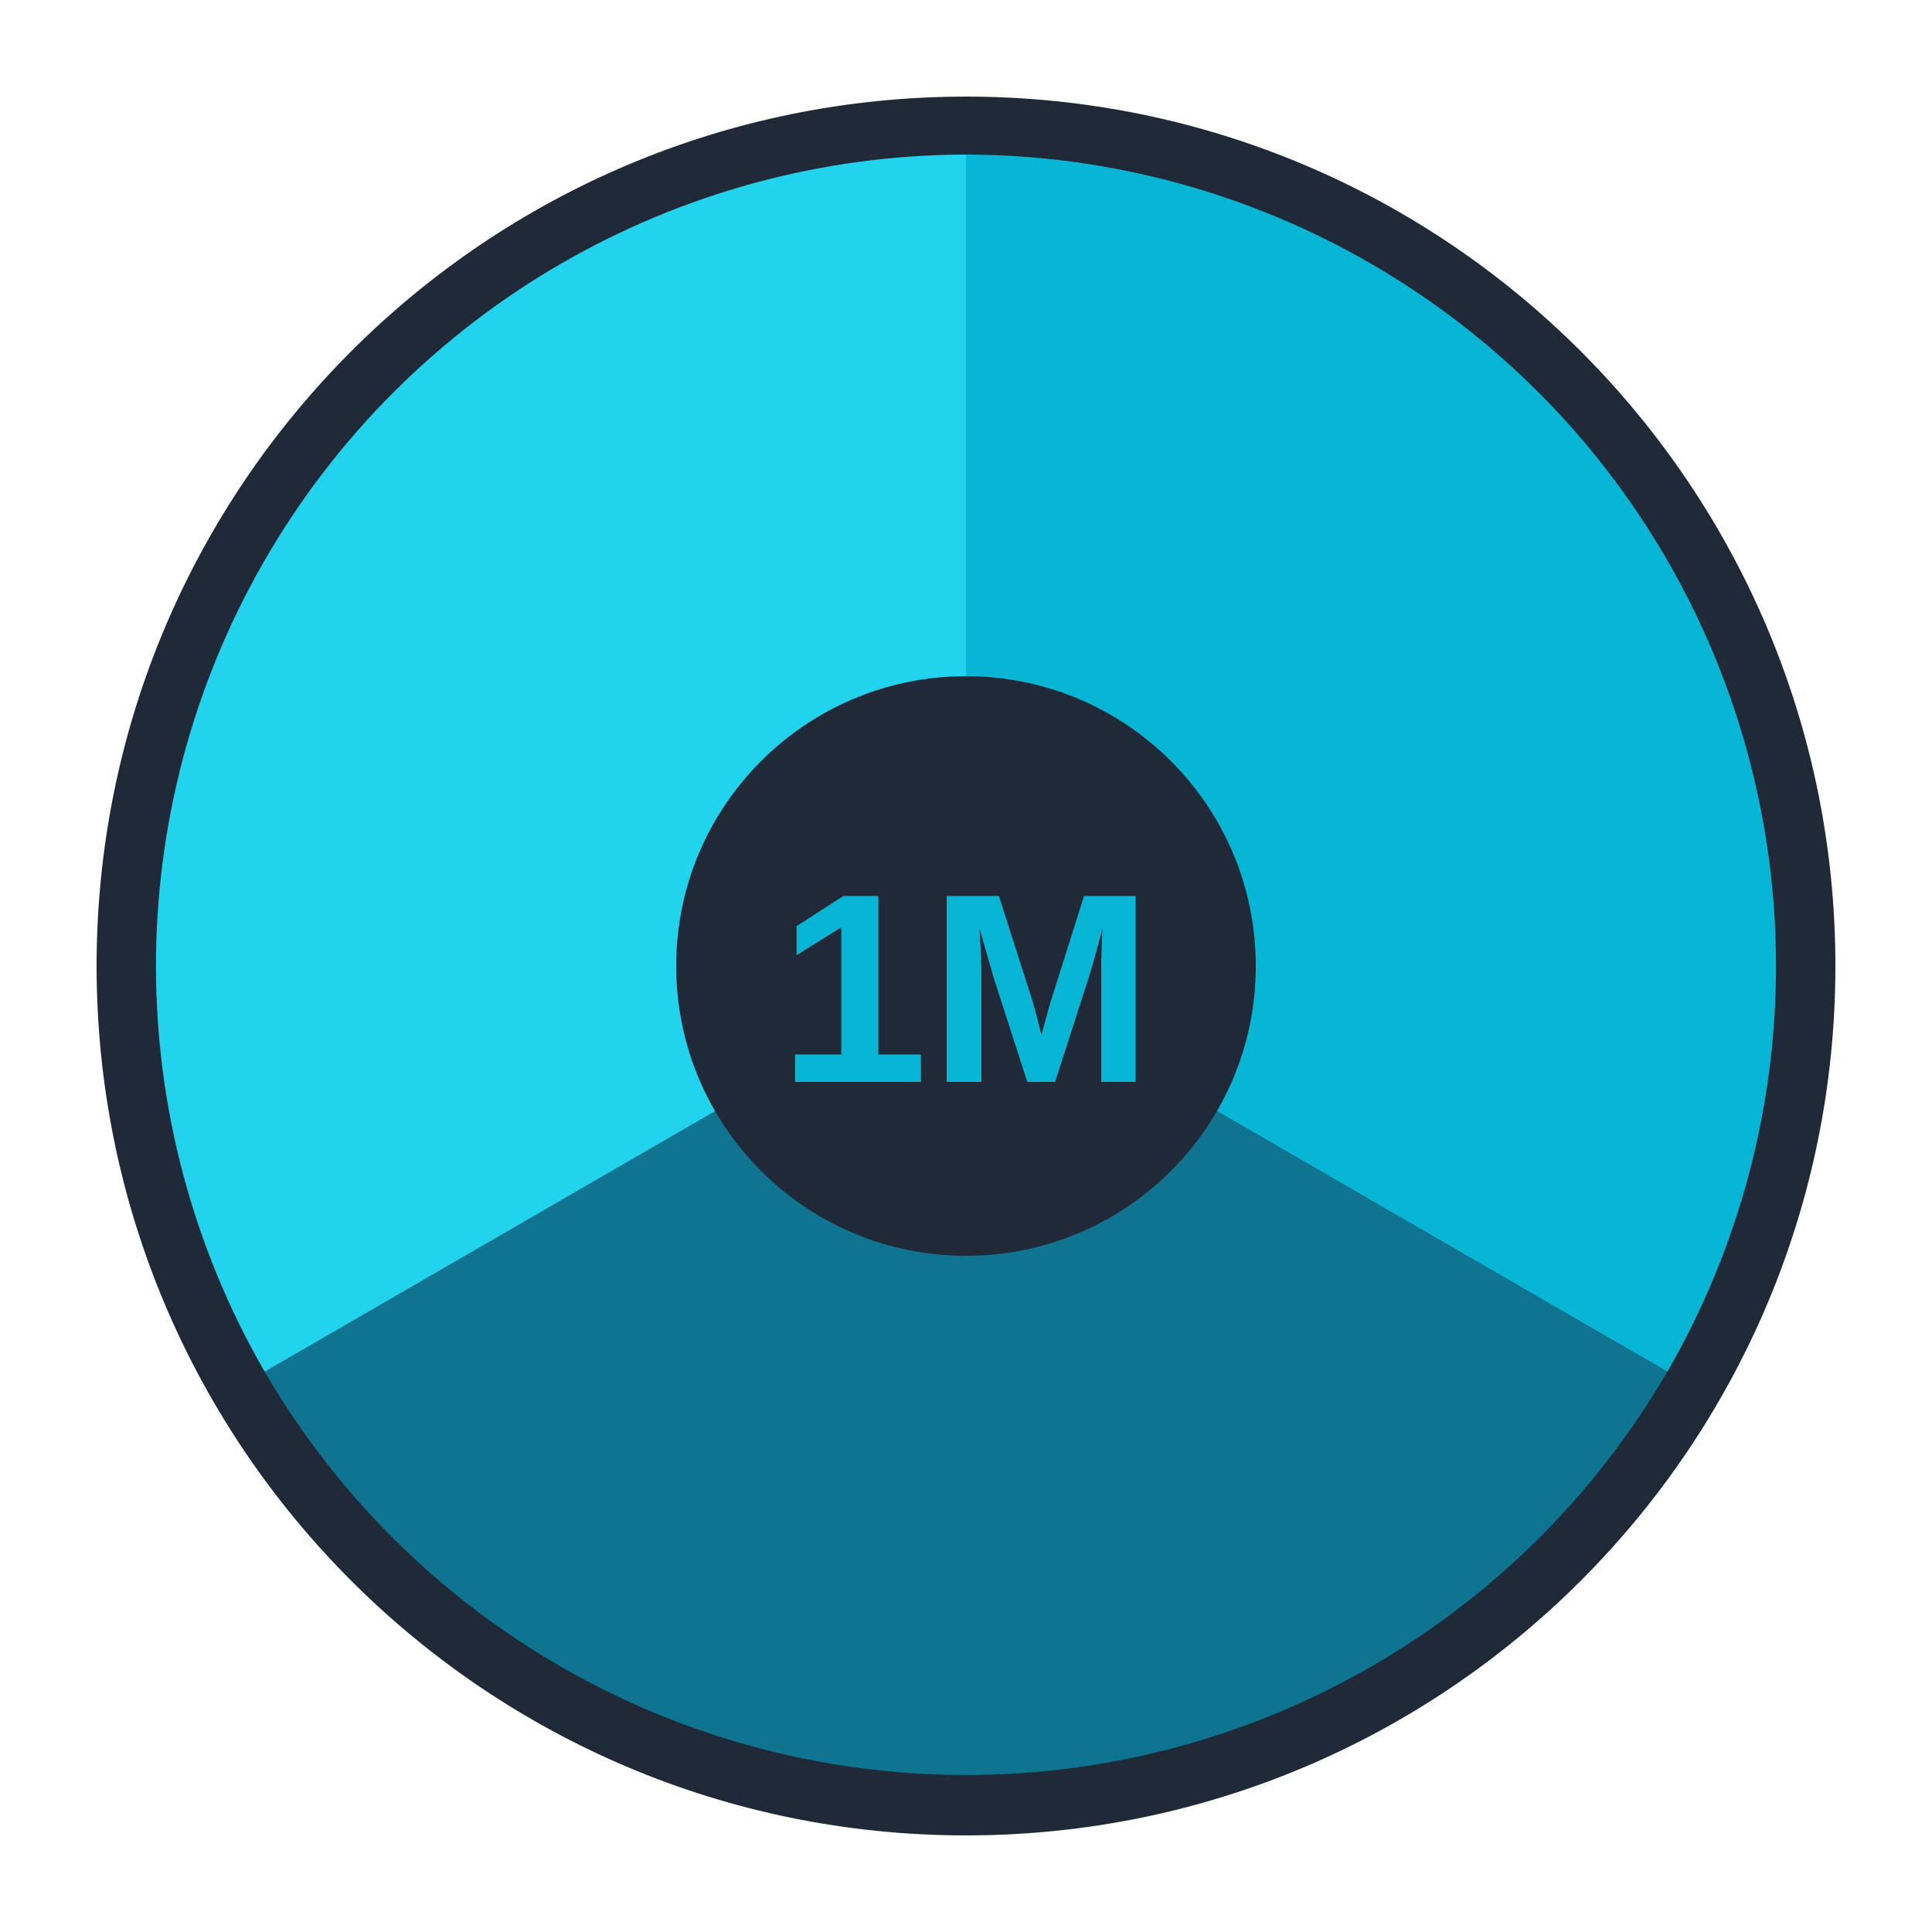
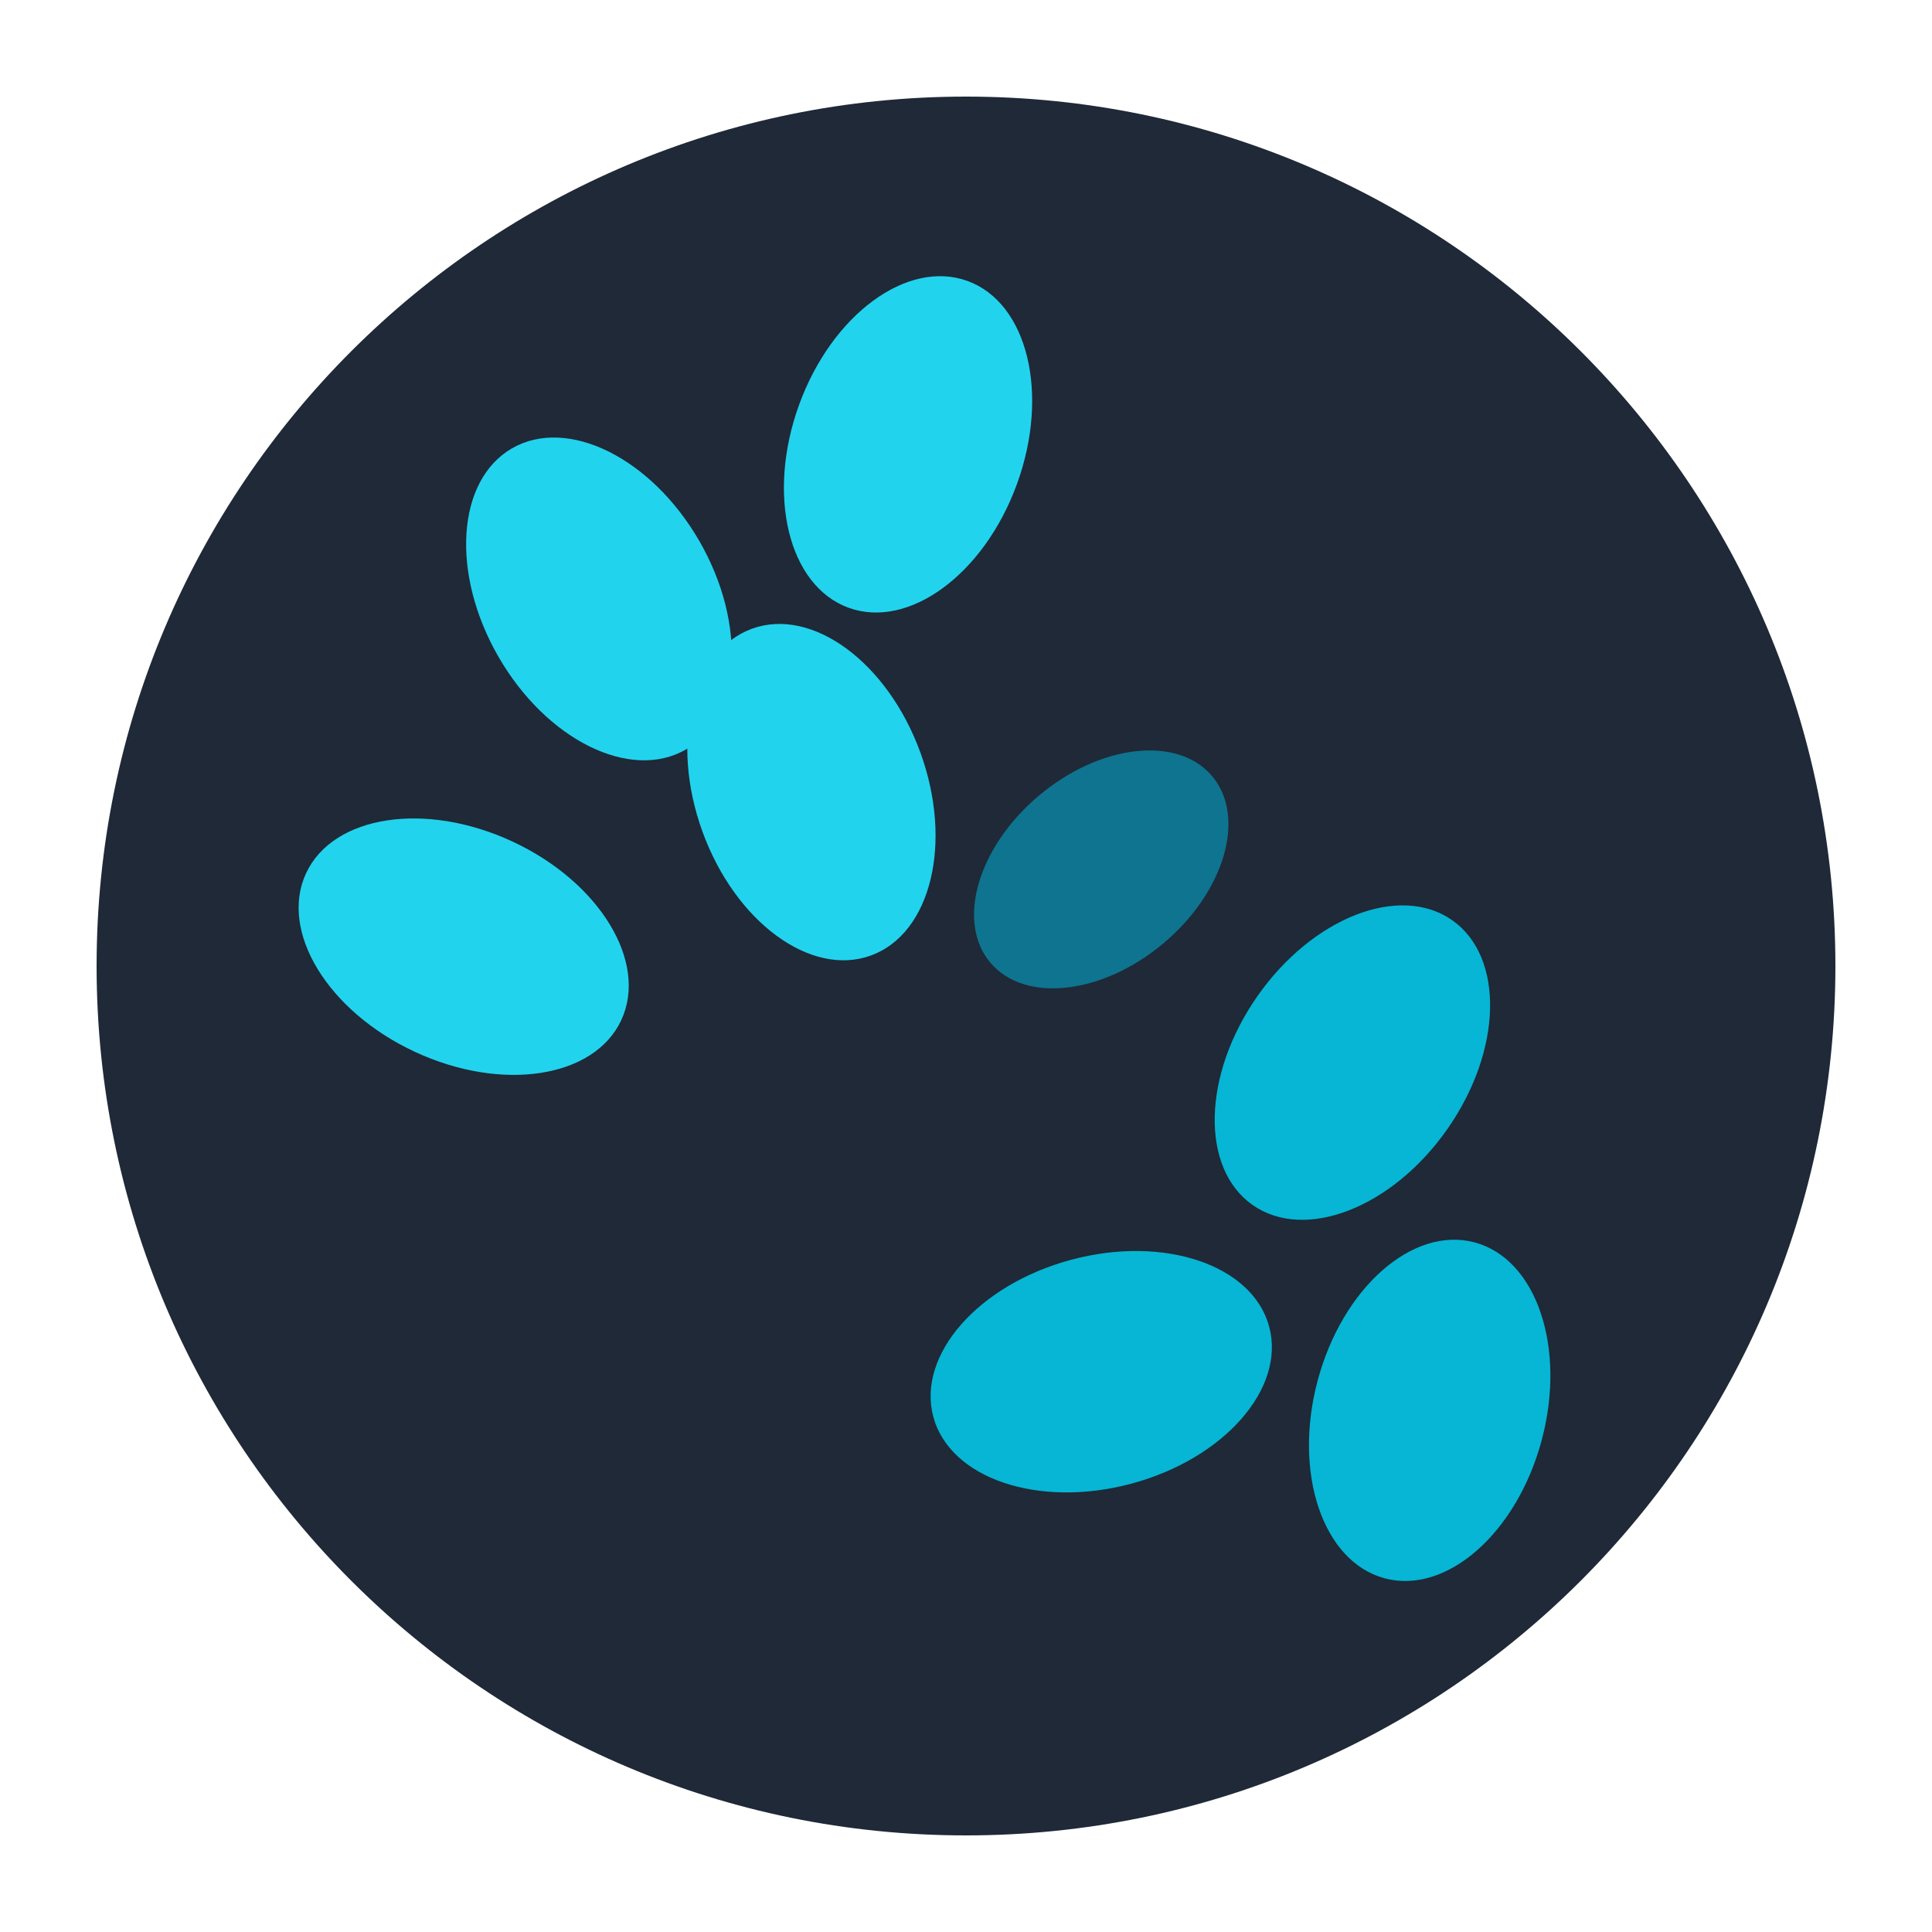
<svg xmlns="http://www.w3.org/2000/svg" viewBox="0 0 100 100">
-   <defs>
-     <linearGradient id="grad1" x1="0%" y1="0%" x2="100%" y2="100%">
-       <stop offset="0%" style="stop-color:#06b6d4;stop-opacity:1" />
-       <stop offset="100%" style="stop-color:#0891b2;stop-opacity:1" />
-     </linearGradient>
-   </defs>
  <circle cx="50" cy="50" r="45" fill="#1f2937" />
-   <path d="M50 50 L50 8 A42 42 0 0 1 86.3 71 Z" fill="#06b6d4" />
-   <path d="M50 50 L86.3 71 A42 42 0 0 1 13.7 71 Z" fill="#0e7490" />
-   <path d="M50 50 L13.7 71 A42 42 0 0 1 50 8 Z" fill="#22d3ee" />
-   <circle cx="50" cy="50" r="15" fill="#1f2937" />
-   <text x="50" y="56" font-family="Arial, sans-serif" font-size="14" font-weight="bold" fill="#06b6d4" text-anchor="middle">1M</text>
+   <g fill="#22d3ee">
+     <ellipse cx="31" cy="31" rx="6" ry="9" transform="rotate(-30 31 31)" />
+     <ellipse cx="47" cy="23" rx="6" ry="9" transform="rotate(20 47 23)" />
+     <ellipse cx="24" cy="49" rx="6" ry="9" transform="rotate(-65 24 49)" />
+     <ellipse cx="42" cy="41" rx="6" ry="9" transform="rotate(-20 42 41)" />
+   </g>
+   <g fill="#06b6d4">
+     <ellipse cx="70" cy="55" rx="6" ry="9" transform="rotate(35 70 55)" />
+     <ellipse cx="57" cy="71" rx="6" ry="9" transform="rotate(75 57 71)" />
+     <ellipse cx="74" cy="73" rx="6" ry="9" transform="rotate(15 74 73)" />
+   </g>
+   <ellipse cx="57" cy="45" rx="5" ry="7.5" transform="rotate(50 57 45)" fill="#0e7490" />
</svg>
